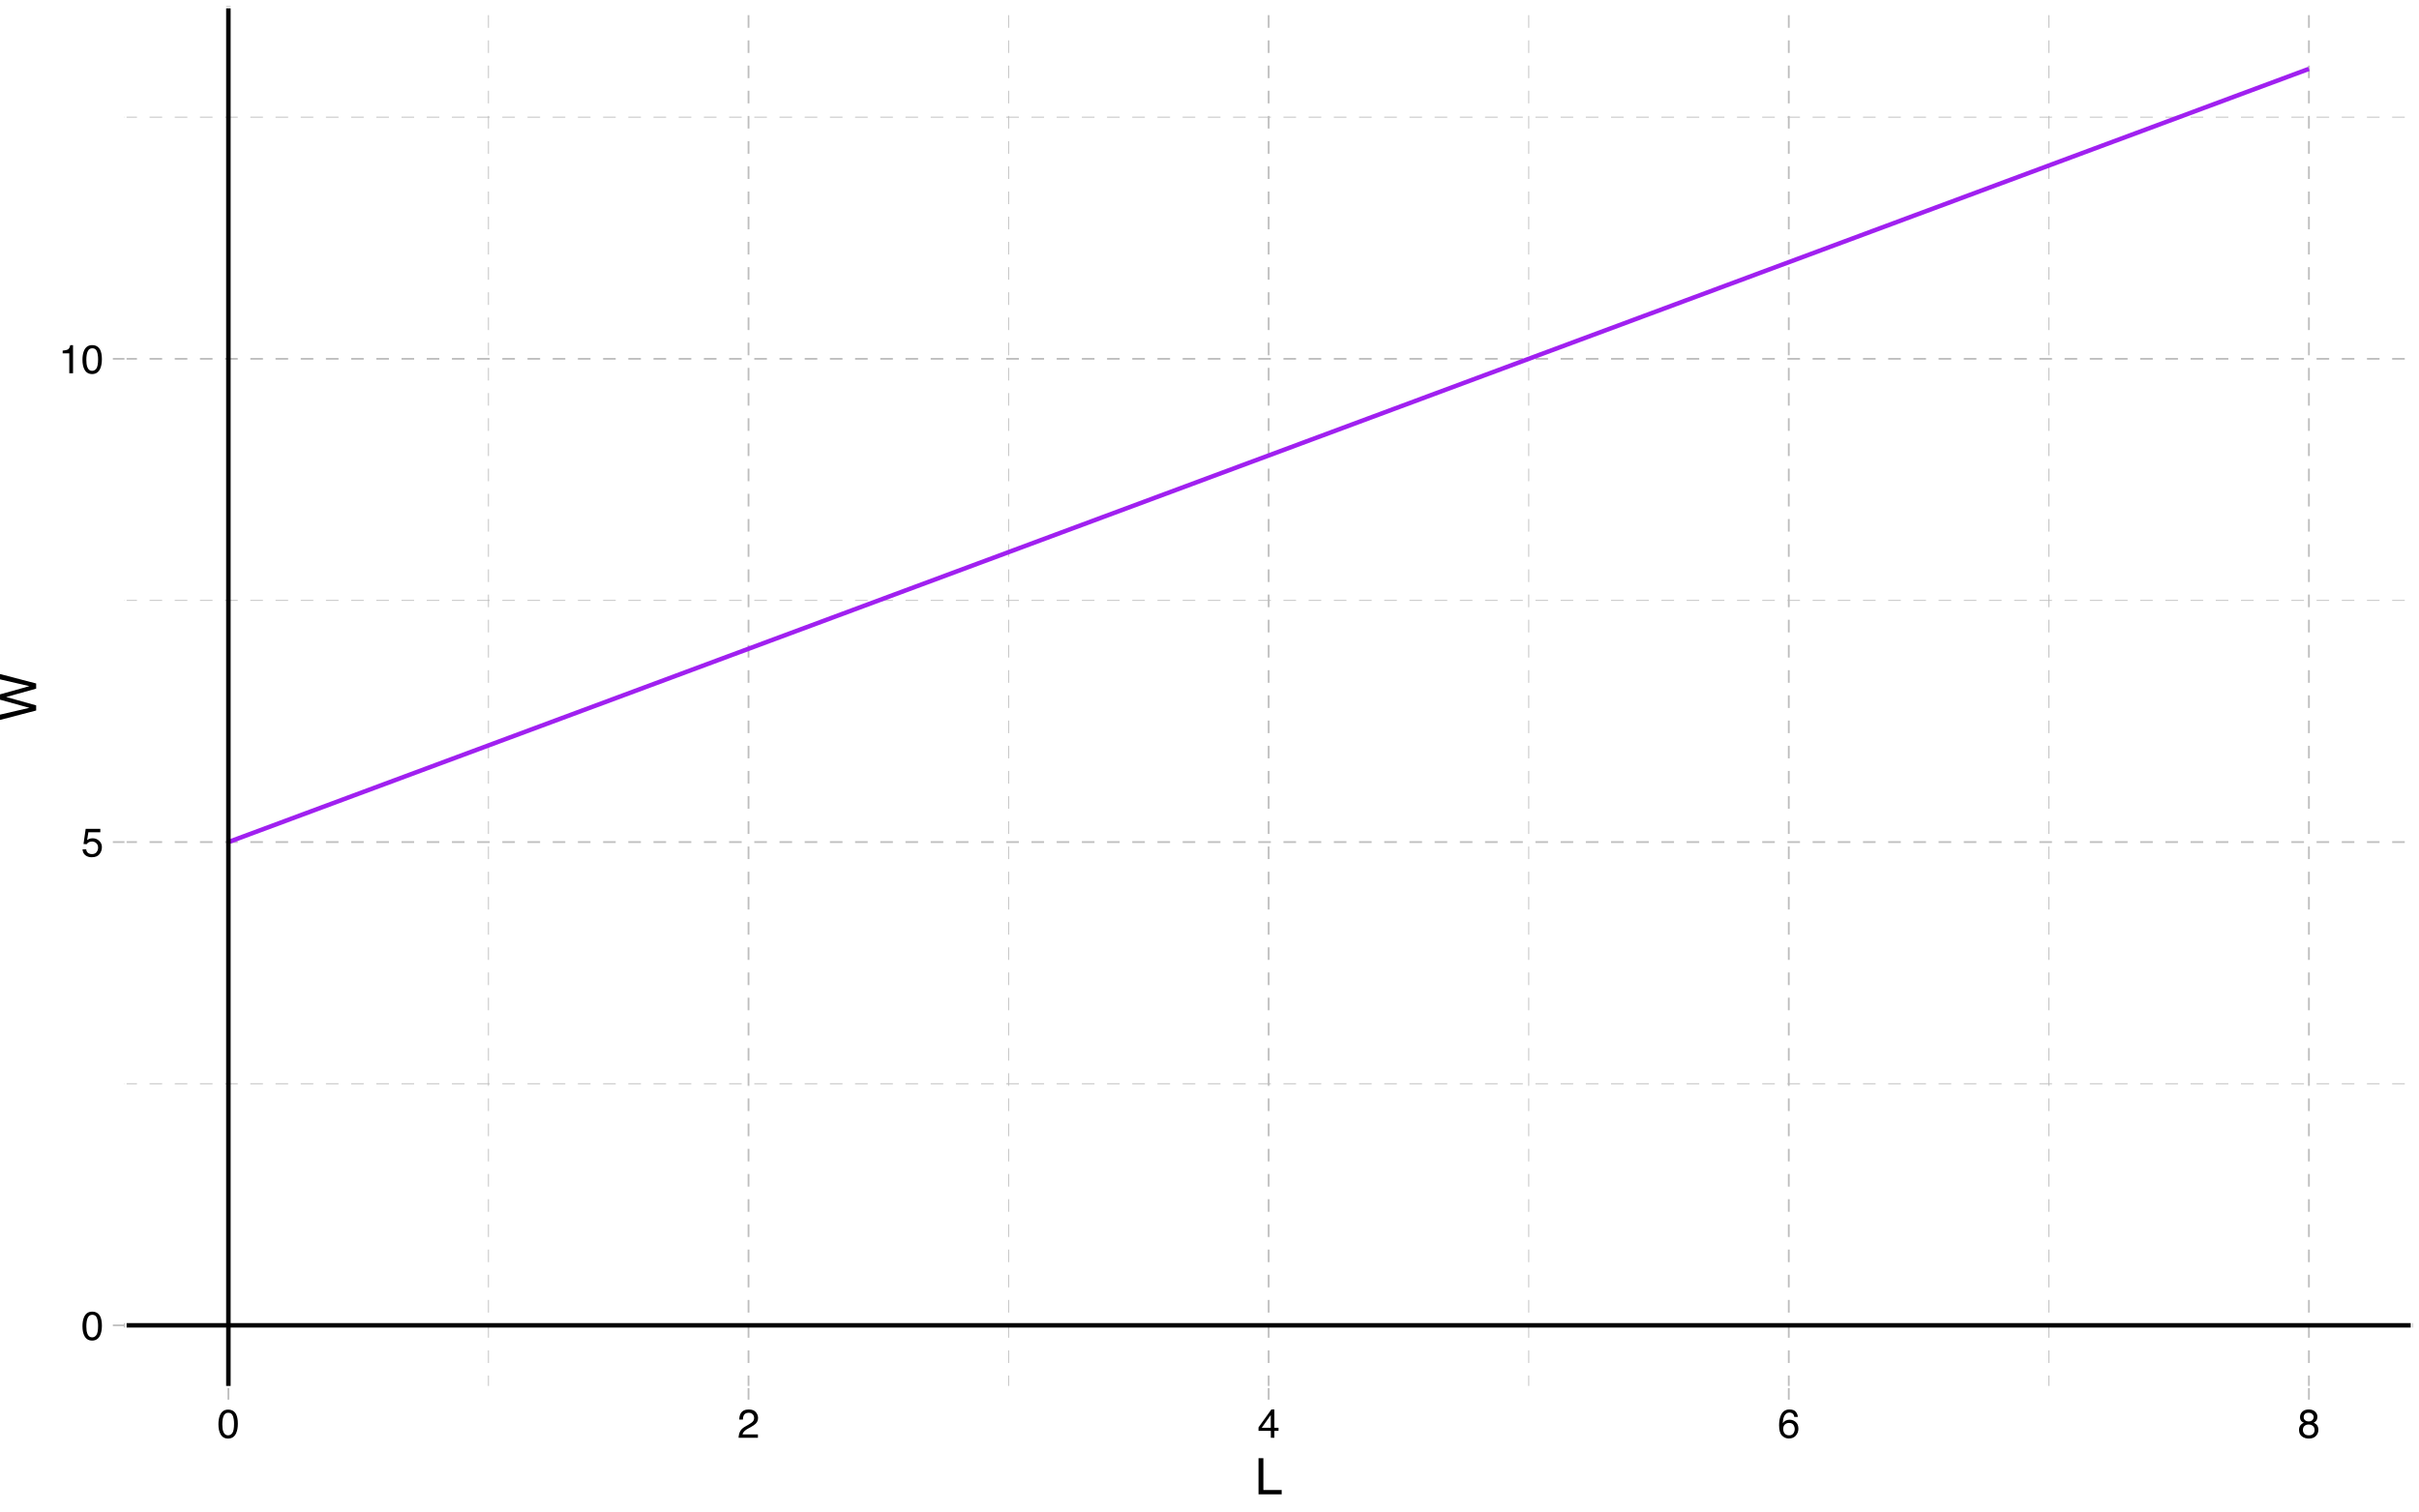
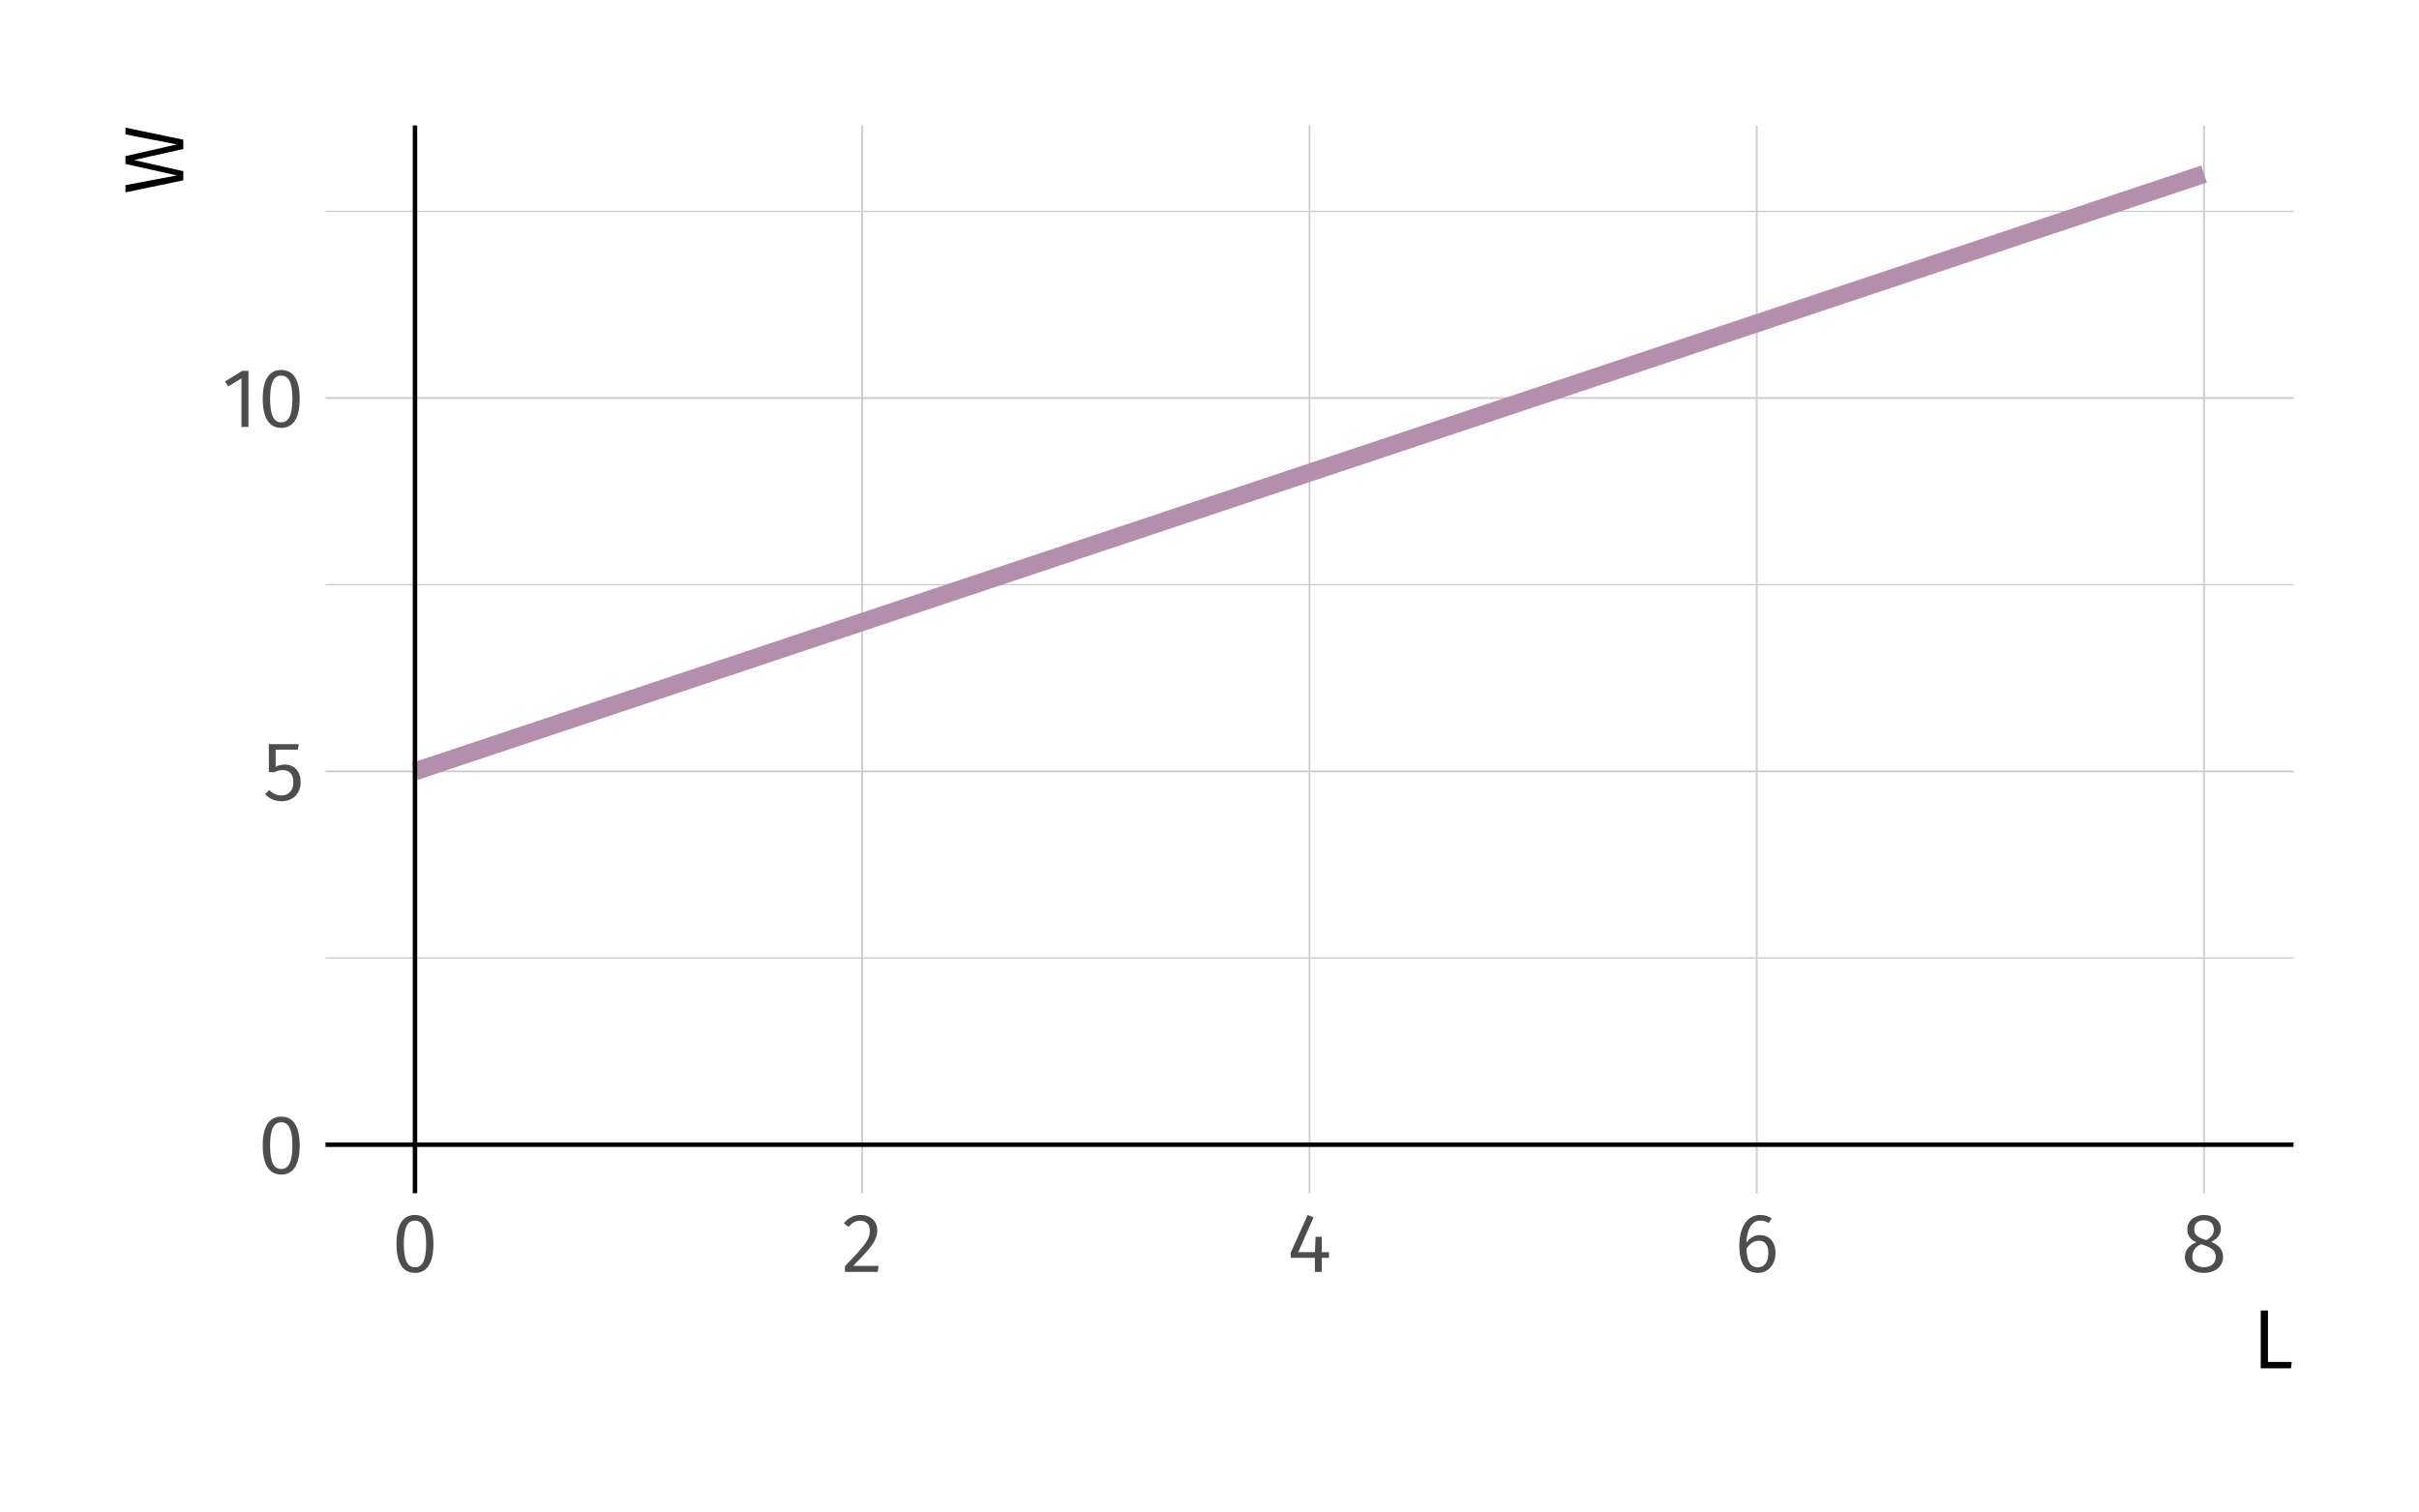
<svg xmlns="http://www.w3.org/2000/svg" xmlns:xlink="http://www.w3.org/1999/xlink" width="576pt" height="360pt" viewBox="0 0 576 360" version="1.1">
  <defs>
    <g>
      <symbol overflow="visible" id="glyph0-0">
-         <path style="stroke:none;" d="M 0.312 0 L 0.312 -6.875 L 5.766 -6.875 L 5.766 0 Z M 4.906 -0.859 L 4.906 -6.016 L 1.172 -6.016 L 1.172 -0.859 Z M 4.906 -0.859 " />
+         <path style="stroke:none;" d="M 10.859 -21 L 2.453 -21 L 2.453 7 L 10.859 7 Z M 9.781 -19.953 L 9.781 5.953 L 3.562 5.953 L 3.562 -19.953 Z M 6.484 -9.016 C 5.703 -9.016 4.625 -8.781 4.625 -8.234 C 4.625 -7.984 4.797 -7.781 5.094 -7.781 C 5.188 -7.781 5.266 -7.797 5.359 -7.844 C 5.703 -8 5.984 -8.062 6.406 -8.062 C 7.406 -8.062 7.625 -7.453 7.625 -6.688 C 7.625 -5.625 7.234 -5.219 5.797 -5.141 L 5.797 -3.453 C 5.797 -3.156 6.047 -2.984 6.297 -2.984 C 6.547 -2.984 6.797 -3.156 6.797 -3.453 L 6.797 -4.359 C 8.141 -4.562 8.703 -5.312 8.703 -6.719 C 8.703 -7.922 8.203 -9.016 6.484 -9.016 Z M 6.297 -2.406 C 5.906 -2.406 5.594 -2.094 5.594 -1.703 C 5.594 -1.281 5.906 -0.953 6.297 -0.953 C 6.703 -0.953 7 -1.281 7 -1.703 C 7 -2.094 6.703 -2.406 6.297 -2.406 Z M 6.297 -2.406 " />
      </symbol>
      <symbol overflow="visible" id="glyph0-1">
-         <path style="stroke:none;" d="M 2.594 -6.703 C 3.457 -6.703 4.086 -6.348 4.484 -5.641 C 4.773 -5.086 4.922 -4.328 4.922 -3.359 C 4.922 -2.453 4.785 -1.695 4.516 -1.094 C 4.129 -0.238 3.488 0.188 2.594 0.188 C 1.781 0.188 1.18 -0.16 0.797 -0.859 C 0.461 -1.453 0.297 -2.238 0.297 -3.219 C 0.297 -3.977 0.395 -4.633 0.594 -5.188 C 0.957 -6.195 1.625 -6.703 2.594 -6.703 Z M 2.578 -0.578 C 3.016 -0.578 3.363 -0.77 3.625 -1.156 C 3.883 -1.551 4.016 -2.273 4.016 -3.328 C 4.016 -4.086 3.922 -4.711 3.734 -5.203 C 3.547 -5.703 3.18 -5.953 2.641 -5.953 C 2.148 -5.953 1.789 -5.719 1.562 -5.25 C 1.332 -4.781 1.219 -4.094 1.219 -3.188 C 1.219 -2.5 1.289 -1.945 1.438 -1.531 C 1.656 -0.895 2.035 -0.578 2.578 -0.578 Z M 2.578 -0.578 " />
+         <path style="stroke:none;" d="M 5.562 -13.562 C 2.625 -13.562 1.156 -11.141 1.156 -6.688 C 1.156 -2.219 2.625 0.234 5.562 0.234 C 8.5 0.234 9.953 -2.219 9.953 -6.656 C 9.953 -11.125 8.5 -13.562 5.562 -13.562 Z M 5.562 -12.219 C 7.281 -12.219 8.219 -10.641 8.219 -6.656 C 8.219 -2.703 7.281 -1.094 5.562 -1.094 C 3.812 -1.094 2.906 -2.703 2.906 -6.688 C 2.906 -10.641 3.812 -12.219 5.562 -12.219 Z M 5.562 -12.219 " />
      </symbol>
      <symbol overflow="visible" id="glyph0-2">
-         <path style="stroke:none;" d="M 1.188 -1.703 C 1.238 -1.223 1.461 -0.895 1.859 -0.719 C 2.055 -0.625 2.285 -0.578 2.547 -0.578 C 3.047 -0.578 3.414 -0.734 3.656 -1.047 C 3.895 -1.367 4.016 -1.723 4.016 -2.109 C 4.016 -2.578 3.867 -2.938 3.578 -3.188 C 3.297 -3.445 2.957 -3.578 2.562 -3.578 C 2.27 -3.578 2.02 -3.52 1.812 -3.406 C 1.602 -3.289 1.426 -3.133 1.281 -2.938 L 0.547 -2.984 L 1.062 -6.594 L 4.547 -6.594 L 4.547 -5.781 L 1.703 -5.781 L 1.406 -3.922 C 1.562 -4.035 1.711 -4.125 1.859 -4.188 C 2.109 -4.289 2.395 -4.344 2.719 -4.344 C 3.332 -4.344 3.852 -4.141 4.281 -3.734 C 4.707 -3.336 4.922 -2.836 4.922 -2.234 C 4.922 -1.598 4.723 -1.035 4.328 -0.547 C 3.941 -0.066 3.32 0.172 2.469 0.172 C 1.914 0.172 1.43 0.02 1.016 -0.281 C 0.598 -0.594 0.363 -1.066 0.312 -1.703 Z M 1.188 -1.703 " />
+         <path style="stroke:none;" d="M 8.578 -13.359 L 1.453 -13.359 L 1.453 -6.688 L 2.781 -6.688 C 3.438 -7.016 3.984 -7.188 4.734 -7.188 C 6.188 -7.188 7.281 -6.422 7.281 -4.312 C 7.281 -2.297 6.188 -1.141 4.453 -1.141 C 3.266 -1.141 2.406 -1.562 1.562 -2.422 L 0.562 -1.438 C 1.578 -0.406 2.781 0.234 4.453 0.234 C 7.219 0.234 9.016 -1.625 9.016 -4.281 C 9.016 -6.922 7.5 -8.5 5.234 -8.5 C 4.484 -8.5 3.766 -8.312 3.062 -7.953 L 3.062 -12.047 L 8.344 -12.047 Z M 8.578 -13.359 " />
      </symbol>
      <symbol overflow="visible" id="glyph0-3">
-         <path style="stroke:none;" d="M 0.922 -4.75 L 0.922 -5.391 C 1.523 -5.453 1.945 -5.551 2.188 -5.688 C 2.426 -5.832 2.609 -6.164 2.734 -6.688 L 3.391 -6.688 L 3.391 0 L 2.5 0 L 2.5 -4.75 Z M 0.922 -4.75 " />
+         <path style="stroke:none;" d="M 6.312 -13.359 L 4.844 -13.359 L 0.734 -10.812 L 1.484 -9.625 L 4.641 -11.562 L 4.641 0 L 6.312 0 Z M 6.312 -13.359 " />
      </symbol>
      <symbol overflow="visible" id="glyph0-4">
-         <path style="stroke:none;" d="M 0.297 0 C 0.328 -0.57 0.445 -1.07 0.656 -1.5 C 0.863 -1.938 1.27 -2.328 1.875 -2.672 L 2.766 -3.188 C 3.172 -3.426 3.457 -3.629 3.625 -3.797 C 3.875 -4.055 4 -4.352 4 -4.688 C 4 -5.07 3.879 -5.379 3.641 -5.609 C 3.41 -5.836 3.102 -5.953 2.719 -5.953 C 2.133 -5.953 1.734 -5.734 1.516 -5.297 C 1.398 -5.066 1.336 -4.742 1.328 -4.328 L 0.469 -4.328 C 0.477 -4.91 0.582 -5.383 0.781 -5.75 C 1.145 -6.406 1.789 -6.734 2.719 -6.734 C 3.488 -6.734 4.051 -6.523 4.406 -6.109 C 4.758 -5.691 4.938 -5.227 4.938 -4.719 C 4.938 -4.188 4.75 -3.727 4.375 -3.344 C 4.156 -3.125 3.758 -2.852 3.188 -2.531 L 2.547 -2.188 C 2.242 -2.02 2.004 -1.859 1.828 -1.703 C 1.516 -1.43 1.316 -1.129 1.234 -0.797 L 4.906 -0.797 L 4.906 0 Z M 0.297 0 " />
+         <path style="stroke:none;" d="M 4.547 -13.562 C 2.875 -13.562 1.625 -12.906 0.547 -11.578 L 1.641 -10.703 C 2.516 -11.703 3.297 -12.188 4.453 -12.188 C 5.797 -12.188 6.719 -11.312 6.719 -9.859 C 6.719 -7.641 5.562 -6.344 0.797 -1.344 L 0.797 0 L 8.594 0 L 8.797 -1.422 L 2.719 -1.422 C 6.906 -5.656 8.484 -7.406 8.484 -9.938 C 8.484 -12 6.953 -13.562 4.547 -13.562 Z M 4.547 -13.562 " />
      </symbol>
      <symbol overflow="visible" id="glyph0-5">
-         <path style="stroke:none;" d="M 3.172 -2.375 L 3.172 -5.422 L 1.016 -2.375 Z M 3.188 0 L 3.188 -1.641 L 0.25 -1.641 L 0.25 -2.469 L 3.312 -6.734 L 4.031 -6.734 L 4.031 -2.375 L 5.016 -2.375 L 5.016 -1.641 L 4.031 -1.641 L 4.031 0 Z M 3.188 0 " />
+         <path style="stroke:none;" d="M 9.938 -4.703 L 8.203 -4.703 L 8.203 -8.359 L 6.734 -8.359 L 6.578 -4.703 L 2.594 -4.703 L 6.266 -12.984 L 4.859 -13.562 L 0.812 -4.562 L 0.812 -3.344 L 6.562 -3.344 L 6.562 0 L 8.203 0 L 8.203 -3.344 L 9.938 -3.344 Z M 9.938 -4.703 " />
      </symbol>
      <symbol overflow="visible" id="glyph0-6">
-         <path style="stroke:none;" d="M 2.812 -6.734 C 3.562 -6.734 4.082 -6.535 4.375 -6.141 C 4.664 -5.754 4.812 -5.359 4.812 -4.953 L 3.984 -4.953 C 3.93 -5.211 3.852 -5.422 3.75 -5.578 C 3.539 -5.859 3.227 -6 2.812 -6 C 2.344 -6 1.969 -5.781 1.688 -5.344 C 1.414 -4.906 1.266 -4.281 1.234 -3.469 C 1.422 -3.75 1.664 -3.961 1.969 -4.109 C 2.227 -4.234 2.523 -4.297 2.859 -4.297 C 3.422 -4.297 3.91 -4.113 4.328 -3.75 C 4.742 -3.395 4.953 -2.863 4.953 -2.156 C 4.953 -1.539 4.754 -1 4.359 -0.531 C 3.961 -0.062 3.398 0.172 2.672 0.172 C 2.047 0.172 1.504 -0.062 1.047 -0.531 C 0.586 -1.008 0.359 -1.816 0.359 -2.953 C 0.359 -3.785 0.461 -4.488 0.672 -5.062 C 1.055 -6.176 1.77 -6.734 2.812 -6.734 Z M 2.75 -0.578 C 3.188 -0.578 3.516 -0.723 3.734 -1.016 C 3.961 -1.316 4.078 -1.672 4.078 -2.078 C 4.078 -2.422 3.977 -2.75 3.781 -3.062 C 3.582 -3.375 3.223 -3.531 2.703 -3.531 C 2.336 -3.531 2.02 -3.41 1.75 -3.172 C 1.477 -2.93 1.344 -2.566 1.344 -2.078 C 1.344 -1.648 1.461 -1.289 1.703 -1 C 1.953 -0.719 2.301 -0.578 2.75 -0.578 Z M 2.75 -0.578 " />
+         <path style="stroke:none;" d="M 6.094 -8.766 C 4.797 -8.766 3.719 -8.203 2.844 -6.953 C 2.922 -10.125 4.125 -12.219 6.125 -12.219 C 6.875 -12.219 7.562 -12.016 8.188 -11.641 L 8.844 -12.766 C 8.078 -13.266 7.219 -13.562 6.141 -13.562 C 3.047 -13.562 1.156 -10.656 1.156 -6.219 C 1.156 -2.453 2.359 0.234 5.578 0.234 C 7.922 0.234 9.766 -1.594 9.766 -4.516 C 9.766 -7.375 8.062 -8.766 6.094 -8.766 Z M 5.578 -1.094 C 3.719 -1.094 2.938 -2.578 2.859 -5.516 C 3.562 -6.656 4.578 -7.422 5.812 -7.422 C 7.125 -7.422 8.062 -6.641 8.062 -4.484 C 8.062 -2.453 7.219 -1.094 5.578 -1.094 Z M 5.578 -1.094 " />
      </symbol>
      <symbol overflow="visible" id="glyph0-7">
-         <path style="stroke:none;" d="M 2.609 -3.891 C 2.984 -3.891 3.273 -3.992 3.484 -4.203 C 3.691 -4.41 3.797 -4.66 3.797 -4.953 C 3.797 -5.203 3.691 -5.43 3.484 -5.641 C 3.285 -5.848 2.984 -5.953 2.578 -5.953 C 2.172 -5.953 1.875 -5.848 1.688 -5.641 C 1.508 -5.43 1.422 -5.188 1.422 -4.906 C 1.422 -4.594 1.535 -4.344 1.766 -4.156 C 2.004 -3.977 2.285 -3.891 2.609 -3.891 Z M 2.656 -0.578 C 3.051 -0.578 3.375 -0.68 3.625 -0.891 C 3.883 -1.098 4.016 -1.414 4.016 -1.844 C 4.016 -2.27 3.879 -2.594 3.609 -2.812 C 3.348 -3.039 3.008 -3.156 2.594 -3.156 C 2.195 -3.156 1.867 -3.039 1.609 -2.812 C 1.359 -2.582 1.234 -2.266 1.234 -1.859 C 1.234 -1.516 1.348 -1.211 1.578 -0.953 C 1.816 -0.703 2.176 -0.578 2.656 -0.578 Z M 1.469 -3.578 C 1.227 -3.672 1.039 -3.785 0.906 -3.922 C 0.664 -4.172 0.547 -4.5 0.547 -4.906 C 0.547 -5.406 0.723 -5.832 1.078 -6.188 C 1.441 -6.551 1.957 -6.734 2.625 -6.734 C 3.27 -6.734 3.773 -6.562 4.141 -6.219 C 4.504 -5.875 4.688 -5.477 4.688 -5.031 C 4.688 -4.613 4.582 -4.273 4.375 -4.016 C 4.25 -3.867 4.062 -3.723 3.812 -3.578 C 4.094 -3.453 4.312 -3.305 4.469 -3.141 C 4.77 -2.828 4.922 -2.422 4.922 -1.922 C 4.922 -1.336 4.723 -0.836 4.328 -0.422 C 3.93 -0.016 3.367 0.188 2.641 0.188 C 1.984 0.188 1.43 0.008 0.984 -0.344 C 0.535 -0.695 0.312 -1.211 0.312 -1.891 C 0.312 -2.285 0.406 -2.625 0.594 -2.906 C 0.789 -3.195 1.082 -3.422 1.469 -3.578 Z M 1.469 -3.578 " />
+         <path style="stroke:none;" d="M 7.188 -7.156 C 8.719 -7.938 9.484 -8.844 9.484 -10.203 C 9.484 -12.453 7.453 -13.562 5.484 -13.562 C 3.484 -13.562 1.5 -12.375 1.5 -10.156 C 1.5 -8.766 2.156 -7.766 3.641 -7.047 C 1.938 -6.312 0.938 -5.266 0.938 -3.516 C 0.938 -1.312 2.719 0.234 5.438 0.234 C 8.141 0.234 10.016 -1.312 10.016 -3.562 C 10.016 -5.234 9.047 -6.375 7.188 -7.156 Z M 5.484 -12.297 C 6.953 -12.297 7.812 -11.453 7.812 -10.141 C 7.812 -8.984 7.281 -8.266 6.016 -7.562 L 5.625 -7.703 C 4.047 -8.234 3.156 -8.781 3.156 -10.141 C 3.156 -11.516 4.078 -12.297 5.484 -12.297 Z M 5.453 -1.125 C 3.766 -1.125 2.703 -2 2.703 -3.516 C 2.703 -5.016 3.359 -5.953 4.797 -6.594 L 5.344 -6.422 C 7.484 -5.656 8.266 -5.016 8.266 -3.547 C 8.266 -2.062 7.188 -1.125 5.453 -1.125 Z M 5.453 -1.125 " />
+       </symbol>
+       <symbol overflow="visible" id="glyph0-8">
+         <path style="stroke:none;" d="M 3.781 -13.766 L 2.062 -13.766 L 2.062 0 L 9.266 0 L 9.453 -1.516 L 3.781 -1.516 Z M 3.781 -13.766 " />
      </symbol>
      <symbol overflow="visible" id="glyph1-0">
-         <path style="stroke:none;" d="M 0.391 0 L 0.391 -8.609 L 7.219 -8.609 L 7.219 0 Z M 6.141 -1.078 L 6.141 -7.531 L 1.469 -7.531 L 1.469 -1.078 Z M 6.141 -1.078 " />
+         <path style="stroke:none;" d="M -21 -10.859 L -21 -2.453 L 7 -2.453 L 7 -10.859 Z M -19.953 -9.781 L 5.953 -9.781 L 5.953 -3.562 L -19.953 -3.562 Z M -9.016 -6.484 C -9.016 -5.703 -8.781 -4.625 -8.234 -4.625 C -7.984 -4.625 -7.781 -4.797 -7.781 -5.094 C -7.781 -5.188 -7.797 -5.266 -7.844 -5.359 C -8 -5.703 -8.062 -5.984 -8.062 -6.406 C -8.062 -7.406 -7.453 -7.625 -6.688 -7.625 C -5.625 -7.625 -5.219 -7.234 -5.141 -5.797 L -3.453 -5.797 C -3.156 -5.797 -2.984 -6.047 -2.984 -6.297 C -2.984 -6.547 -3.156 -6.797 -3.453 -6.797 L -4.359 -6.797 C -4.562 -8.141 -5.312 -8.703 -6.719 -8.703 C -7.922 -8.703 -9.016 -8.203 -9.016 -6.484 Z M -2.406 -6.297 C -2.406 -5.906 -2.094 -5.594 -1.703 -5.594 C -1.281 -5.594 -0.953 -5.906 -0.953 -6.297 C -0.953 -6.703 -1.281 -7 -1.703 -7 C -2.094 -7 -2.406 -6.703 -2.406 -6.297 Z M -2.406 -6.297 " />
      </symbol>
      <symbol overflow="visible" id="glyph1-1">
-         <path style="stroke:none;" d="M 0.922 -8.609 L 2.078 -8.609 L 2.078 -1.031 L 6.438 -1.031 L 6.438 0 L 0.922 0 Z M 0.922 -8.609 " />
-       </symbol>
-       <symbol overflow="visible" id="glyph2-0">
-         <path style="stroke:none;" d="M 0 -0.391 L -8.609 -0.391 L -8.609 -7.219 L 0 -7.219 Z M -1.078 -6.141 L -7.531 -6.141 L -7.531 -1.469 L -1.078 -1.469 Z M -1.078 -6.141 " />
-       </symbol>
-       <symbol overflow="visible" id="glyph2-1">
-         <path style="stroke:none;" d="M -8.609 -1.484 L -1.609 -3.109 L -8.609 -5.047 L -8.609 -6.312 L -1.609 -8.266 L -8.609 -9.891 L -8.609 -11.156 L 0 -8.906 L 0 -7.672 L -7.141 -5.688 L 0 -3.688 L 0 -2.469 L -8.609 -0.219 Z M -8.609 -1.484 " />
+         <path style="stroke:none;" d="M -13.766 -15.922 L -13.766 -14.312 L -1.547 -11.938 L -13.766 -9.141 L -13.766 -7.281 L -1.547 -4.547 L -13.766 -2.234 L -13.766 -0.516 L 0 -3.375 L 0 -5.547 L -11.734 -8.203 L 0 -10.844 L 0 -13.062 Z M -13.766 -15.922 " />
      </symbol>
    </g>
    <clipPath id="clip1">
-       <path d="M 29.609 1.441 L 574.559 1.441 L 574.559 330.617 L 29.609 330.617 Z M 29.609 1.441 " />
+       <path d="M 77.512 228 L 546.113 228 L 546.113 229 L 77.512 229 Z M 77.512 228 " />
    </clipPath>
    <clipPath id="clip2">
-       <path d="M 29.609 258 L 574.559 258 L 574.559 259 L 29.609 259 Z M 29.609 258 " />
+       <path d="M 77.512 139 L 546.113 139 L 546.113 140 L 77.512 140 Z M 77.512 139 " />
    </clipPath>
    <clipPath id="clip3">
-       <path d="M 29.609 142 L 574.559 142 L 574.559 144 L 29.609 144 Z M 29.609 142 " />
+       <path d="M 77.512 50 L 546.113 50 L 546.113 51 L 77.512 51 Z M 77.512 50 " />
    </clipPath>
    <clipPath id="clip4">
-       <path d="M 29.609 27 L 574.559 27 L 574.559 29 L 29.609 29 Z M 29.609 27 " />
+       <path d="M 77.512 272 L 546.113 272 L 546.113 273 L 77.512 273 Z M 77.512 272 " />
    </clipPath>
    <clipPath id="clip5">
-       <path d="M 116 1.441 L 117 1.441 L 117 330.617 L 116 330.617 Z M 116 1.441 " />
+       <path d="M 77.512 183 L 546.113 183 L 546.113 184 L 77.512 184 Z M 77.512 183 " />
    </clipPath>
    <clipPath id="clip6">
-       <path d="M 240 1.441 L 241 1.441 L 241 330.617 L 240 330.617 Z M 240 1.441 " />
+       <path d="M 77.512 94 L 546.113 94 L 546.113 96 L 77.512 96 Z M 77.512 94 " />
    </clipPath>
    <clipPath id="clip7">
-       <path d="M 363 1.441 L 365 1.441 L 365 330.617 L 363 330.617 Z M 363 1.441 " />
+       <path d="M 98 29.887 L 100 29.887 L 100 284.188 L 98 284.188 Z M 98 29.887 " />
    </clipPath>
    <clipPath id="clip8">
-       <path d="M 487 1.441 L 488 1.441 L 488 330.617 L 487 330.617 Z M 487 1.441 " />
+       <path d="M 205 29.887 L 206 29.887 L 206 284.188 L 205 284.188 Z M 205 29.887 " />
    </clipPath>
    <clipPath id="clip9">
-       <path d="M 29.609 315 L 574.559 315 L 574.559 316 L 29.609 316 Z M 29.609 315 " />
+       <path d="M 311 29.887 L 313 29.887 L 313 284.188 L 311 284.188 Z M 311 29.887 " />
    </clipPath>
    <clipPath id="clip10">
-       <path d="M 29.609 200 L 574.559 200 L 574.559 201 L 29.609 201 Z M 29.609 200 " />
+       <path d="M 418 29.887 L 419 29.887 L 419 284.188 L 418 284.188 Z M 418 29.887 " />
    </clipPath>
    <clipPath id="clip11">
-       <path d="M 29.609 85 L 574.559 85 L 574.559 86 L 29.609 86 Z M 29.609 85 " />
+       <path d="M 524 29.887 L 526 29.887 L 526 284.188 L 524 284.188 Z M 524 29.887 " />
    </clipPath>
    <clipPath id="clip12">
-       <path d="M 54 1.441 L 55 1.441 L 55 330.617 L 54 330.617 Z M 54 1.441 " />
+       <path d="M 98 29.887 L 100 29.887 L 100 284.188 L 98 284.188 Z M 98 29.887 " />
    </clipPath>
    <clipPath id="clip13">
-       <path d="M 178 1.441 L 179 1.441 L 179 330.617 L 178 330.617 Z M 178 1.441 " />
-     </clipPath>
-     <clipPath id="clip14">
-       <path d="M 301 1.441 L 303 1.441 L 303 330.617 L 301 330.617 Z M 301 1.441 " />
-     </clipPath>
-     <clipPath id="clip15">
-       <path d="M 425 1.441 L 427 1.441 L 427 330.617 L 425 330.617 Z M 425 1.441 " />
-     </clipPath>
-     <clipPath id="clip16">
-       <path d="M 549 1.441 L 551 1.441 L 551 330.617 L 549 330.617 Z M 549 1.441 " />
-     </clipPath>
-     <clipPath id="clip17">
-       <path d="M 53 1.441 L 55 1.441 L 55 330.617 L 53 330.617 Z M 53 1.441 " />
-     </clipPath>
-     <clipPath id="clip18">
-       <path d="M 29.609 315 L 574.559 315 L 574.559 317 L 29.609 317 Z M 29.609 315 " />
-     </clipPath>
-     <clipPath id="clip19">
-       <path d="M 29.609 1.441 L 574.559 1.441 L 574.559 330.617 L 29.609 330.617 Z M 29.609 1.441 " />
+       <path d="M 77.512 272 L 546.113 272 L 546.113 274 L 77.512 274 Z M 77.512 272 " />
    </clipPath>
  </defs>
-   <g id="surface34">
-     <rect x="0" y="0" width="576" height="360" style="fill:rgb(100%,100%,100%);fill-opacity:1;stroke:none;" />
+   <g id="surface4">
    <rect x="0" y="0" width="576" height="360" style="fill:rgb(100%,100%,100%);fill-opacity:1;stroke:none;" />
    <g clip-path="url(#clip1)" clip-rule="nonzero">
-       <path style="fill:none;stroke-width:1.067;stroke-linecap:round;stroke-linejoin:round;stroke:rgb(100%,100%,100%);stroke-opacity:1;stroke-miterlimit:10;" d="M 29.609 330.617 L 574.559 330.617 L 574.559 1.441 L 29.609 1.441 Z M 29.609 330.617 " />
+       <path style="fill:none;stroke-width:0.32;stroke-linecap:butt;stroke-linejoin:round;stroke:rgb(80%,80%,80%);stroke-opacity:1;stroke-miterlimit:10;" d="M 77.512 228.172 L 546.113 228.172 " />
    </g>
    <g clip-path="url(#clip2)" clip-rule="nonzero">
-       <path style="fill:none;stroke-width:0.213;stroke-linecap:butt;stroke-linejoin:round;stroke:rgb(74.51%,74.51%,74.51%);stroke-opacity:1;stroke-dasharray:3,3;stroke-miterlimit:10;" d="M 29.609 258.105 L 574.559 258.105 " />
+       <path style="fill:none;stroke-width:0.32;stroke-linecap:butt;stroke-linejoin:round;stroke:rgb(80%,80%,80%);stroke-opacity:1;stroke-miterlimit:10;" d="M 77.512 139.254 L 546.113 139.254 " />
    </g>
    <g clip-path="url(#clip3)" clip-rule="nonzero">
-       <path style="fill:none;stroke-width:0.213;stroke-linecap:butt;stroke-linejoin:round;stroke:rgb(74.51%,74.51%,74.51%);stroke-opacity:1;stroke-dasharray:3,3;stroke-miterlimit:10;" d="M 29.609 143.008 L 574.559 143.008 " />
+       <path style="fill:none;stroke-width:0.32;stroke-linecap:butt;stroke-linejoin:round;stroke:rgb(80%,80%,80%);stroke-opacity:1;stroke-miterlimit:10;" d="M 77.512 50.34 L 546.113 50.34 " />
    </g>
    <g clip-path="url(#clip4)" clip-rule="nonzero">
-       <path style="fill:none;stroke-width:0.213;stroke-linecap:butt;stroke-linejoin:round;stroke:rgb(74.51%,74.51%,74.51%);stroke-opacity:1;stroke-dasharray:3,3;stroke-miterlimit:10;" d="M 29.609 27.914 L 574.559 27.914 " />
+       <path style="fill:none;stroke-width:0.427;stroke-linecap:butt;stroke-linejoin:round;stroke:rgb(80%,80%,80%);stroke-opacity:1;stroke-miterlimit:10;" d="M 77.512 272.629 L 546.113 272.629 " />
    </g>
    <g clip-path="url(#clip5)" clip-rule="nonzero">
-       <path style="fill:none;stroke-width:0.213;stroke-linecap:butt;stroke-linejoin:round;stroke:rgb(74.51%,74.51%,74.51%);stroke-opacity:1;stroke-dasharray:3,3;stroke-miterlimit:10;" d="M 116.309 330.617 L 116.309 1.441 " />
+       <path style="fill:none;stroke-width:0.427;stroke-linecap:butt;stroke-linejoin:round;stroke:rgb(80%,80%,80%);stroke-opacity:1;stroke-miterlimit:10;" d="M 77.512 183.715 L 546.113 183.715 " />
    </g>
    <g clip-path="url(#clip6)" clip-rule="nonzero">
-       <path style="fill:none;stroke-width:0.213;stroke-linecap:butt;stroke-linejoin:round;stroke:rgb(74.51%,74.51%,74.51%);stroke-opacity:1;stroke-dasharray:3,3;stroke-miterlimit:10;" d="M 240.16 330.617 L 240.16 1.441 " />
+       <path style="fill:none;stroke-width:0.427;stroke-linecap:butt;stroke-linejoin:round;stroke:rgb(80%,80%,80%);stroke-opacity:1;stroke-miterlimit:10;" d="M 77.512 94.797 L 546.113 94.797 " />
    </g>
    <g clip-path="url(#clip7)" clip-rule="nonzero">
-       <path style="fill:none;stroke-width:0.213;stroke-linecap:butt;stroke-linejoin:round;stroke:rgb(74.51%,74.51%,74.51%);stroke-opacity:1;stroke-dasharray:3,3;stroke-miterlimit:10;" d="M 364.012 330.617 L 364.012 1.441 " />
+       <path style="fill:none;stroke-width:0.427;stroke-linecap:butt;stroke-linejoin:round;stroke:rgb(80%,80%,80%);stroke-opacity:1;stroke-miterlimit:10;" d="M 98.812 284.188 L 98.812 29.887 " />
    </g>
    <g clip-path="url(#clip8)" clip-rule="nonzero">
-       <path style="fill:none;stroke-width:0.213;stroke-linecap:butt;stroke-linejoin:round;stroke:rgb(74.51%,74.51%,74.51%);stroke-opacity:1;stroke-dasharray:3,3;stroke-miterlimit:10;" d="M 487.863 330.617 L 487.863 1.441 " />
+       <path style="fill:none;stroke-width:0.427;stroke-linecap:butt;stroke-linejoin:round;stroke:rgb(80%,80%,80%);stroke-opacity:1;stroke-miterlimit:10;" d="M 205.312 284.188 L 205.312 29.887 " />
    </g>
    <g clip-path="url(#clip9)" clip-rule="nonzero">
-       <path style="fill:none;stroke-width:0.427;stroke-linecap:butt;stroke-linejoin:round;stroke:rgb(74.51%,74.51%,74.51%);stroke-opacity:1;stroke-dasharray:3,3;stroke-miterlimit:10;" d="M 29.609 315.656 L 574.559 315.656 " />
+       <path style="fill:none;stroke-width:0.427;stroke-linecap:butt;stroke-linejoin:round;stroke:rgb(80%,80%,80%);stroke-opacity:1;stroke-miterlimit:10;" d="M 311.812 284.188 L 311.812 29.887 " />
    </g>
    <g clip-path="url(#clip10)" clip-rule="nonzero">
-       <path style="fill:none;stroke-width:0.427;stroke-linecap:butt;stroke-linejoin:round;stroke:rgb(74.51%,74.51%,74.51%);stroke-opacity:1;stroke-dasharray:3,3;stroke-miterlimit:10;" d="M 29.609 200.559 L 574.559 200.559 " />
+       <path style="fill:none;stroke-width:0.427;stroke-linecap:butt;stroke-linejoin:round;stroke:rgb(80%,80%,80%);stroke-opacity:1;stroke-miterlimit:10;" d="M 418.312 284.188 L 418.312 29.887 " />
    </g>
    <g clip-path="url(#clip11)" clip-rule="nonzero">
-       <path style="fill:none;stroke-width:0.427;stroke-linecap:butt;stroke-linejoin:round;stroke:rgb(74.51%,74.51%,74.51%);stroke-opacity:1;stroke-dasharray:3,3;stroke-miterlimit:10;" d="M 29.609 85.461 L 574.559 85.461 " />
+       <path style="fill:none;stroke-width:0.427;stroke-linecap:butt;stroke-linejoin:round;stroke:rgb(80%,80%,80%);stroke-opacity:1;stroke-miterlimit:10;" d="M 524.812 284.188 L 524.812 29.887 " />
    </g>
+     <path style="fill:none;stroke-width:4.268;stroke-linecap:butt;stroke-linejoin:round;stroke:rgb(70.588%,55.686%,67.843%);stroke-opacity:1;stroke-miterlimit:10;" d="M 98.812 183.715 L 103.07 182.289 L 107.332 180.867 L 111.59 179.445 L 115.852 178.023 L 120.109 176.602 L 124.371 175.176 L 128.629 173.754 L 137.152 170.91 L 141.41 169.488 L 145.672 168.062 L 149.93 166.641 L 154.191 165.219 L 158.449 163.797 L 162.711 162.375 L 166.973 160.949 L 171.23 159.527 L 175.492 158.105 L 179.75 156.684 L 184.012 155.262 L 188.27 153.836 L 192.531 152.414 L 196.789 150.992 L 205.312 148.148 L 209.57 146.723 L 213.832 145.301 L 218.09 143.879 L 222.352 142.457 L 226.609 141.035 L 230.871 139.609 L 235.133 138.188 L 239.391 136.766 L 243.652 135.344 L 247.91 133.922 L 252.172 132.496 L 256.43 131.074 L 260.691 129.652 L 264.949 128.23 L 269.211 126.809 L 273.473 125.383 L 277.73 123.961 L 281.992 122.539 L 286.25 121.117 L 290.512 119.695 L 294.77 118.27 L 303.293 115.426 L 307.551 114.004 L 311.812 112.582 L 316.07 111.156 L 320.332 109.734 L 324.59 108.312 L 333.113 105.469 L 337.371 104.043 L 341.633 102.621 L 345.891 101.199 L 350.152 99.777 L 354.41 98.355 L 358.672 96.93 L 362.93 95.508 L 371.453 92.664 L 375.711 91.242 L 379.973 89.816 L 384.23 88.395 L 388.492 86.973 L 392.75 85.551 L 397.012 84.129 L 401.273 82.703 L 405.531 81.281 L 409.793 79.859 L 414.051 78.438 L 418.312 77.016 L 422.57 75.59 L 426.832 74.168 L 431.09 72.746 L 439.613 69.902 L 443.871 68.477 L 448.133 67.055 L 452.391 65.633 L 456.652 64.211 L 460.91 62.785 L 469.434 59.941 L 473.691 58.52 L 477.953 57.098 L 482.211 55.672 L 486.473 54.25 L 490.73 52.828 L 494.992 51.406 L 499.25 49.984 L 503.512 48.559 L 507.773 47.137 L 512.031 45.715 L 516.293 44.293 L 520.551 42.871 L 524.812 41.445 " />
    <g clip-path="url(#clip12)" clip-rule="nonzero">
-       <path style="fill:none;stroke-width:0.427;stroke-linecap:butt;stroke-linejoin:round;stroke:rgb(74.51%,74.51%,74.51%);stroke-opacity:1;stroke-dasharray:3,3;stroke-miterlimit:10;" d="M 54.383 330.617 L 54.383 1.441 " />
+       <path style="fill:none;stroke-width:1.067;stroke-linecap:butt;stroke-linejoin:round;stroke:rgb(0%,0%,0%);stroke-opacity:1;stroke-miterlimit:10;" d="M 98.812 284.188 L 98.812 29.887 " />
    </g>
    <g clip-path="url(#clip13)" clip-rule="nonzero">
-       <path style="fill:none;stroke-width:0.427;stroke-linecap:butt;stroke-linejoin:round;stroke:rgb(74.51%,74.51%,74.51%);stroke-opacity:1;stroke-dasharray:3,3;stroke-miterlimit:10;" d="M 178.234 330.617 L 178.234 1.441 " />
+       <path style="fill:none;stroke-width:1.067;stroke-linecap:butt;stroke-linejoin:round;stroke:rgb(0%,0%,0%);stroke-opacity:1;stroke-miterlimit:10;" d="M 77.512 272.629 L 546.113 272.629 " />
    </g>
-     <g clip-path="url(#clip14)" clip-rule="nonzero">
-       <path style="fill:none;stroke-width:0.427;stroke-linecap:butt;stroke-linejoin:round;stroke:rgb(74.51%,74.51%,74.51%);stroke-opacity:1;stroke-dasharray:3,3;stroke-miterlimit:10;" d="M 302.086 330.617 L 302.086 1.441 " />
+     <g style="fill:rgb(30.196%,30.196%,30.196%);fill-opacity:1;">
+       <use xlink:href="#glyph0-1" x="61.406" y="279.512" />
    </g>
-     <g clip-path="url(#clip15)" clip-rule="nonzero">
-       <path style="fill:none;stroke-width:0.427;stroke-linecap:butt;stroke-linejoin:round;stroke:rgb(74.51%,74.51%,74.51%);stroke-opacity:1;stroke-dasharray:3,3;stroke-miterlimit:10;" d="M 425.938 330.617 L 425.938 1.441 " />
+     <g style="fill:rgb(30.196%,30.196%,30.196%);fill-opacity:1;">
+       <use xlink:href="#glyph0-2" x="62.566" y="190.594" />
    </g>
-     <g clip-path="url(#clip16)" clip-rule="nonzero">
-       <path style="fill:none;stroke-width:0.427;stroke-linecap:butt;stroke-linejoin:round;stroke:rgb(74.51%,74.51%,74.51%);stroke-opacity:1;stroke-dasharray:3,3;stroke-miterlimit:10;" d="M 549.789 330.617 L 549.789 1.441 " />
+     <g style="fill:rgb(30.196%,30.196%,30.196%);fill-opacity:1;">
+       <use xlink:href="#glyph0-3" x="52.848" y="101.676" />
+       <use xlink:href="#glyph0-1" x="61.408" y="101.676" />
    </g>
-     <path style="fill:none;stroke-width:1.067;stroke-linecap:butt;stroke-linejoin:round;stroke:rgb(62.745%,12.549%,94.118%);stroke-opacity:1;stroke-miterlimit:10;" d="M 54.383 200.559 L 59.336 198.715 L 69.242 195.035 L 74.199 193.191 L 79.152 191.352 L 84.105 189.508 L 89.059 187.668 L 94.016 185.824 L 98.969 183.984 L 103.922 182.141 L 108.875 180.301 L 113.832 178.461 L 118.785 176.617 L 123.738 174.777 L 128.691 172.934 L 133.648 171.094 L 138.602 169.25 L 148.508 165.57 L 153.465 163.727 L 158.418 161.887 L 163.371 160.043 L 168.324 158.203 L 173.281 156.359 L 178.234 154.52 L 183.188 152.676 L 188.141 150.836 L 193.098 148.996 L 198.051 147.152 L 203.004 145.312 L 207.957 143.469 L 212.91 141.629 L 217.867 139.785 L 227.773 136.105 L 232.727 134.262 L 237.684 132.422 L 242.637 130.578 L 247.59 128.738 L 252.543 126.895 L 257.5 125.055 L 262.453 123.211 L 272.359 119.531 L 277.316 117.688 L 282.27 115.848 L 287.223 114.004 L 292.176 112.164 L 297.133 110.32 L 307.039 106.641 L 311.992 104.797 L 316.949 102.957 L 321.902 101.113 L 326.855 99.273 L 331.809 97.43 L 336.766 95.59 L 341.719 93.746 L 351.625 90.066 L 356.582 88.223 L 361.535 86.383 L 366.488 84.539 L 371.441 82.699 L 376.398 80.855 L 386.305 77.176 L 391.258 75.332 L 396.215 73.492 L 401.168 71.648 L 406.121 69.809 L 411.074 67.965 L 416.031 66.125 L 420.984 64.281 L 430.891 60.602 L 435.848 58.758 L 440.801 56.918 L 445.754 55.074 L 450.707 53.234 L 455.66 51.391 L 460.617 49.551 L 465.57 47.711 L 470.523 45.867 L 475.477 44.027 L 480.434 42.184 L 485.387 40.344 L 490.34 38.5 L 495.293 36.66 L 500.25 34.816 L 510.156 31.137 L 515.109 29.293 L 520.066 27.453 L 525.02 25.609 L 529.973 23.77 L 534.926 21.926 L 539.883 20.086 L 544.836 18.246 L 549.789 16.402 " />
-     <g clip-path="url(#clip17)" clip-rule="nonzero">
-       <path style="fill:none;stroke-width:1.067;stroke-linecap:butt;stroke-linejoin:round;stroke:rgb(0%,0%,0%);stroke-opacity:1;stroke-miterlimit:10;" d="M 54.383 330.617 L 54.383 1.441 " />
+     <g style="fill:rgb(30.196%,30.196%,30.196%);fill-opacity:1;">
+       <use xlink:href="#glyph0-1" x="93.254" y="302.93" />
    </g>
-     <g clip-path="url(#clip18)" clip-rule="nonzero">
-       <path style="fill:none;stroke-width:1.067;stroke-linecap:butt;stroke-linejoin:round;stroke:rgb(0%,0%,0%);stroke-opacity:1;stroke-miterlimit:10;" d="M 29.609 315.656 L 574.559 315.656 " />
+     <g style="fill:rgb(30.196%,30.196%,30.196%);fill-opacity:1;">
+       <use xlink:href="#glyph0-4" x="200.402" y="302.93" />
    </g>
-     <g clip-path="url(#clip19)" clip-rule="nonzero">
-       <path style="fill:none;stroke-width:1.067;stroke-linecap:round;stroke-linejoin:round;stroke:rgb(100%,100%,100%);stroke-opacity:1;stroke-miterlimit:10;" d="M 29.609 330.617 L 574.559 330.617 L 574.559 1.441 L 29.609 1.441 Z M 29.609 330.617 " />
+     <g style="fill:rgb(30.196%,30.196%,30.196%);fill-opacity:1;">
+       <use xlink:href="#glyph0-5" x="306.523" y="302.93" />
+     </g>
+     <g style="fill:rgb(30.196%,30.196%,30.196%);fill-opacity:1;">
+       <use xlink:href="#glyph0-6" x="413.004" y="302.93" />
+     </g>
+     <g style="fill:rgb(30.196%,30.196%,30.196%);fill-opacity:1;">
+       <use xlink:href="#glyph0-7" x="519.332" y="302.93" />
    </g>
    <g style="fill:rgb(0%,0%,0%);fill-opacity:1;">
-       <use xlink:href="#glyph0-1" x="19.34" y="319.098" />
+       <use xlink:href="#glyph0-8" x="536.254" y="325.891" />
    </g>
    <g style="fill:rgb(0%,0%,0%);fill-opacity:1;">
-       <use xlink:href="#glyph0-2" x="19.34" y="204" />
-     </g>
-     <g style="fill:rgb(0%,0%,0%);fill-opacity:1;">
-       <use xlink:href="#glyph0-3" x="14" y="88.902" />
-       <use xlink:href="#glyph0-1" x="19.339" y="88.902" />
-     </g>
-     <path style="fill:none;stroke-width:0.427;stroke-linecap:butt;stroke-linejoin:round;stroke:rgb(74.51%,74.51%,74.51%);stroke-opacity:1;stroke-miterlimit:10;" d="M 26.871 315.656 L 29.609 315.656 " />
-     <path style="fill:none;stroke-width:0.427;stroke-linecap:butt;stroke-linejoin:round;stroke:rgb(74.51%,74.51%,74.51%);stroke-opacity:1;stroke-miterlimit:10;" d="M 26.871 200.559 L 29.609 200.559 " />
-     <path style="fill:none;stroke-width:0.427;stroke-linecap:butt;stroke-linejoin:round;stroke:rgb(74.51%,74.51%,74.51%);stroke-opacity:1;stroke-miterlimit:10;" d="M 26.871 85.461 L 29.609 85.461 " />
-     <path style="fill:none;stroke-width:0.427;stroke-linecap:butt;stroke-linejoin:round;stroke:rgb(74.51%,74.51%,74.51%);stroke-opacity:1;stroke-miterlimit:10;" d="M 54.383 333.355 L 54.383 330.617 " />
-     <path style="fill:none;stroke-width:0.427;stroke-linecap:butt;stroke-linejoin:round;stroke:rgb(74.51%,74.51%,74.51%);stroke-opacity:1;stroke-miterlimit:10;" d="M 178.234 333.355 L 178.234 330.617 " />
-     <path style="fill:none;stroke-width:0.427;stroke-linecap:butt;stroke-linejoin:round;stroke:rgb(74.51%,74.51%,74.51%);stroke-opacity:1;stroke-miterlimit:10;" d="M 302.086 333.355 L 302.086 330.617 " />
-     <path style="fill:none;stroke-width:0.427;stroke-linecap:butt;stroke-linejoin:round;stroke:rgb(74.51%,74.51%,74.51%);stroke-opacity:1;stroke-miterlimit:10;" d="M 425.938 333.355 L 425.938 330.617 " />
-     <path style="fill:none;stroke-width:0.427;stroke-linecap:butt;stroke-linejoin:round;stroke:rgb(74.51%,74.51%,74.51%);stroke-opacity:1;stroke-miterlimit:10;" d="M 549.789 333.355 L 549.789 330.617 " />
-     <g style="fill:rgb(0%,0%,0%);fill-opacity:1;">
-       <use xlink:href="#glyph0-1" x="51.715" y="342.434" />
-     </g>
-     <g style="fill:rgb(0%,0%,0%);fill-opacity:1;">
-       <use xlink:href="#glyph0-4" x="175.566" y="342.434" />
-     </g>
-     <g style="fill:rgb(0%,0%,0%);fill-opacity:1;">
-       <use xlink:href="#glyph0-5" x="299.418" y="342.434" />
-     </g>
-     <g style="fill:rgb(0%,0%,0%);fill-opacity:1;">
-       <use xlink:href="#glyph0-6" x="423.27" y="342.434" />
-     </g>
-     <g style="fill:rgb(0%,0%,0%);fill-opacity:1;">
-       <use xlink:href="#glyph0-7" x="547.121" y="342.434" />
-     </g>
-     <g style="fill:rgb(0%,0%,0%);fill-opacity:1;">
-       <use xlink:href="#glyph1-1" x="298.75" y="355.906" />
-     </g>
-     <g style="fill:rgb(0%,0%,0%);fill-opacity:1;">
-       <use xlink:href="#glyph2-1" x="8.609" y="171.691" />
+       <use xlink:href="#glyph1-1" x="43.648" y="46.328" />
    </g>
  </g>
</svg>
